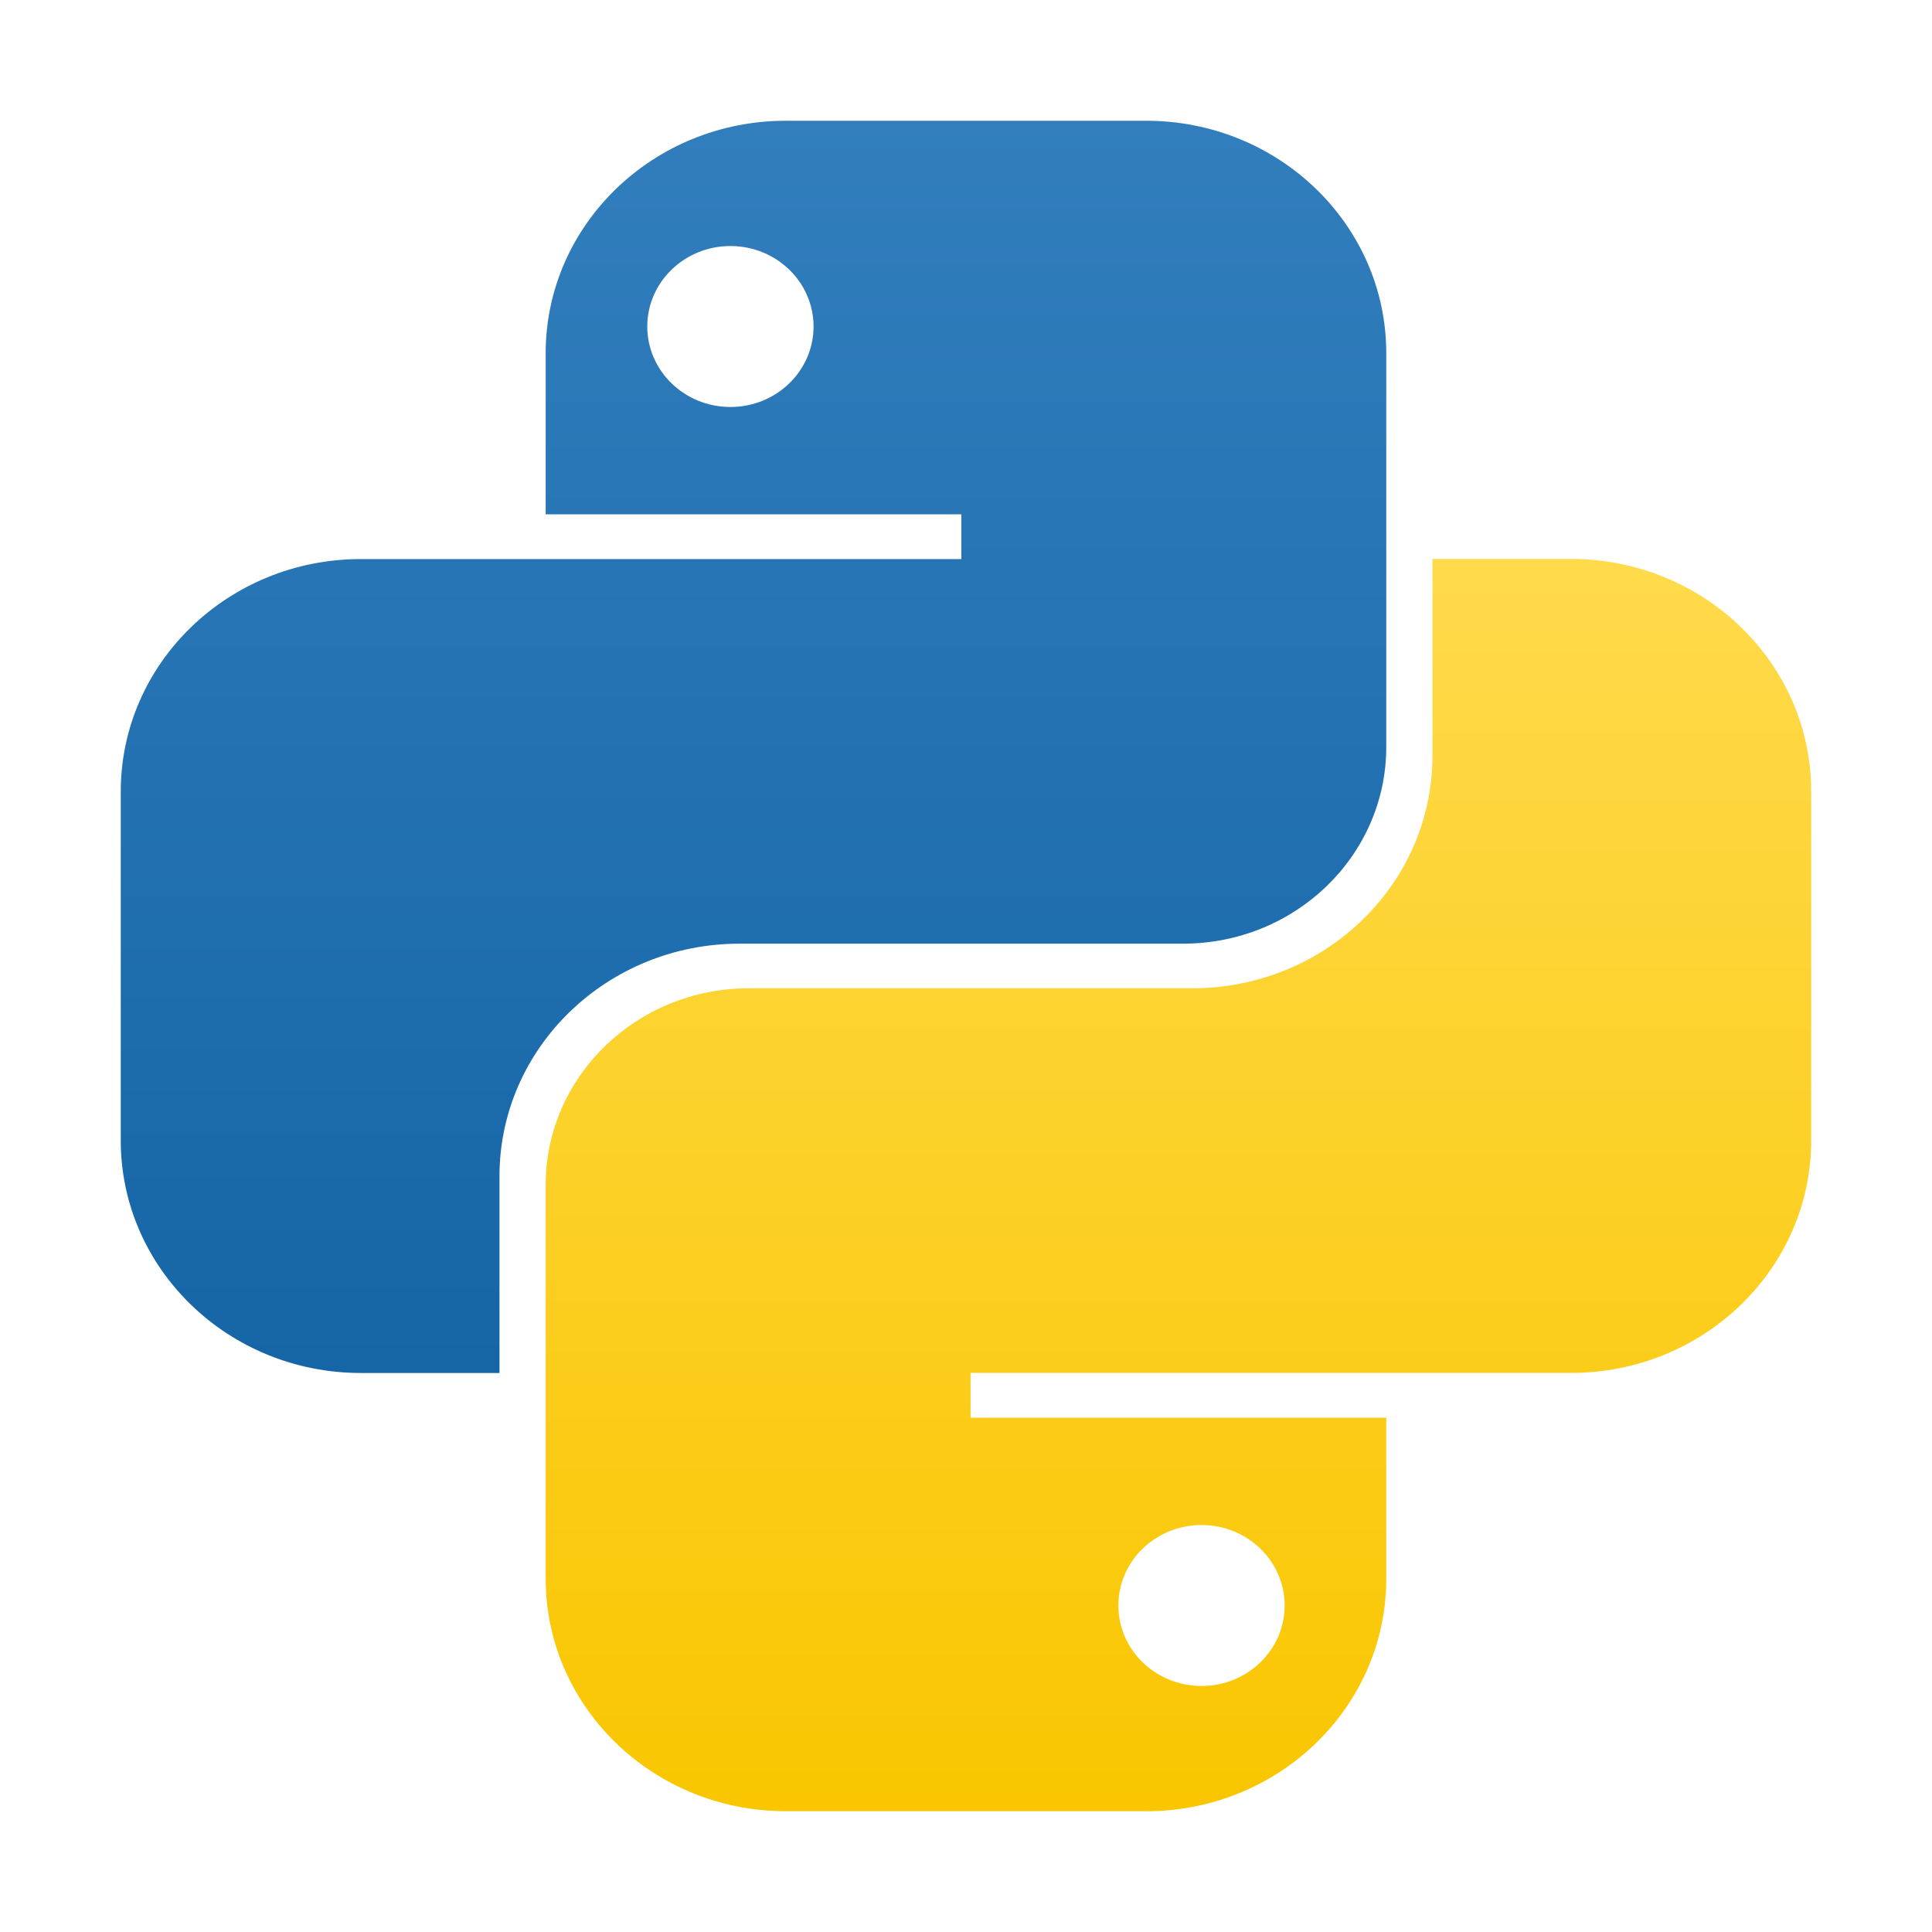
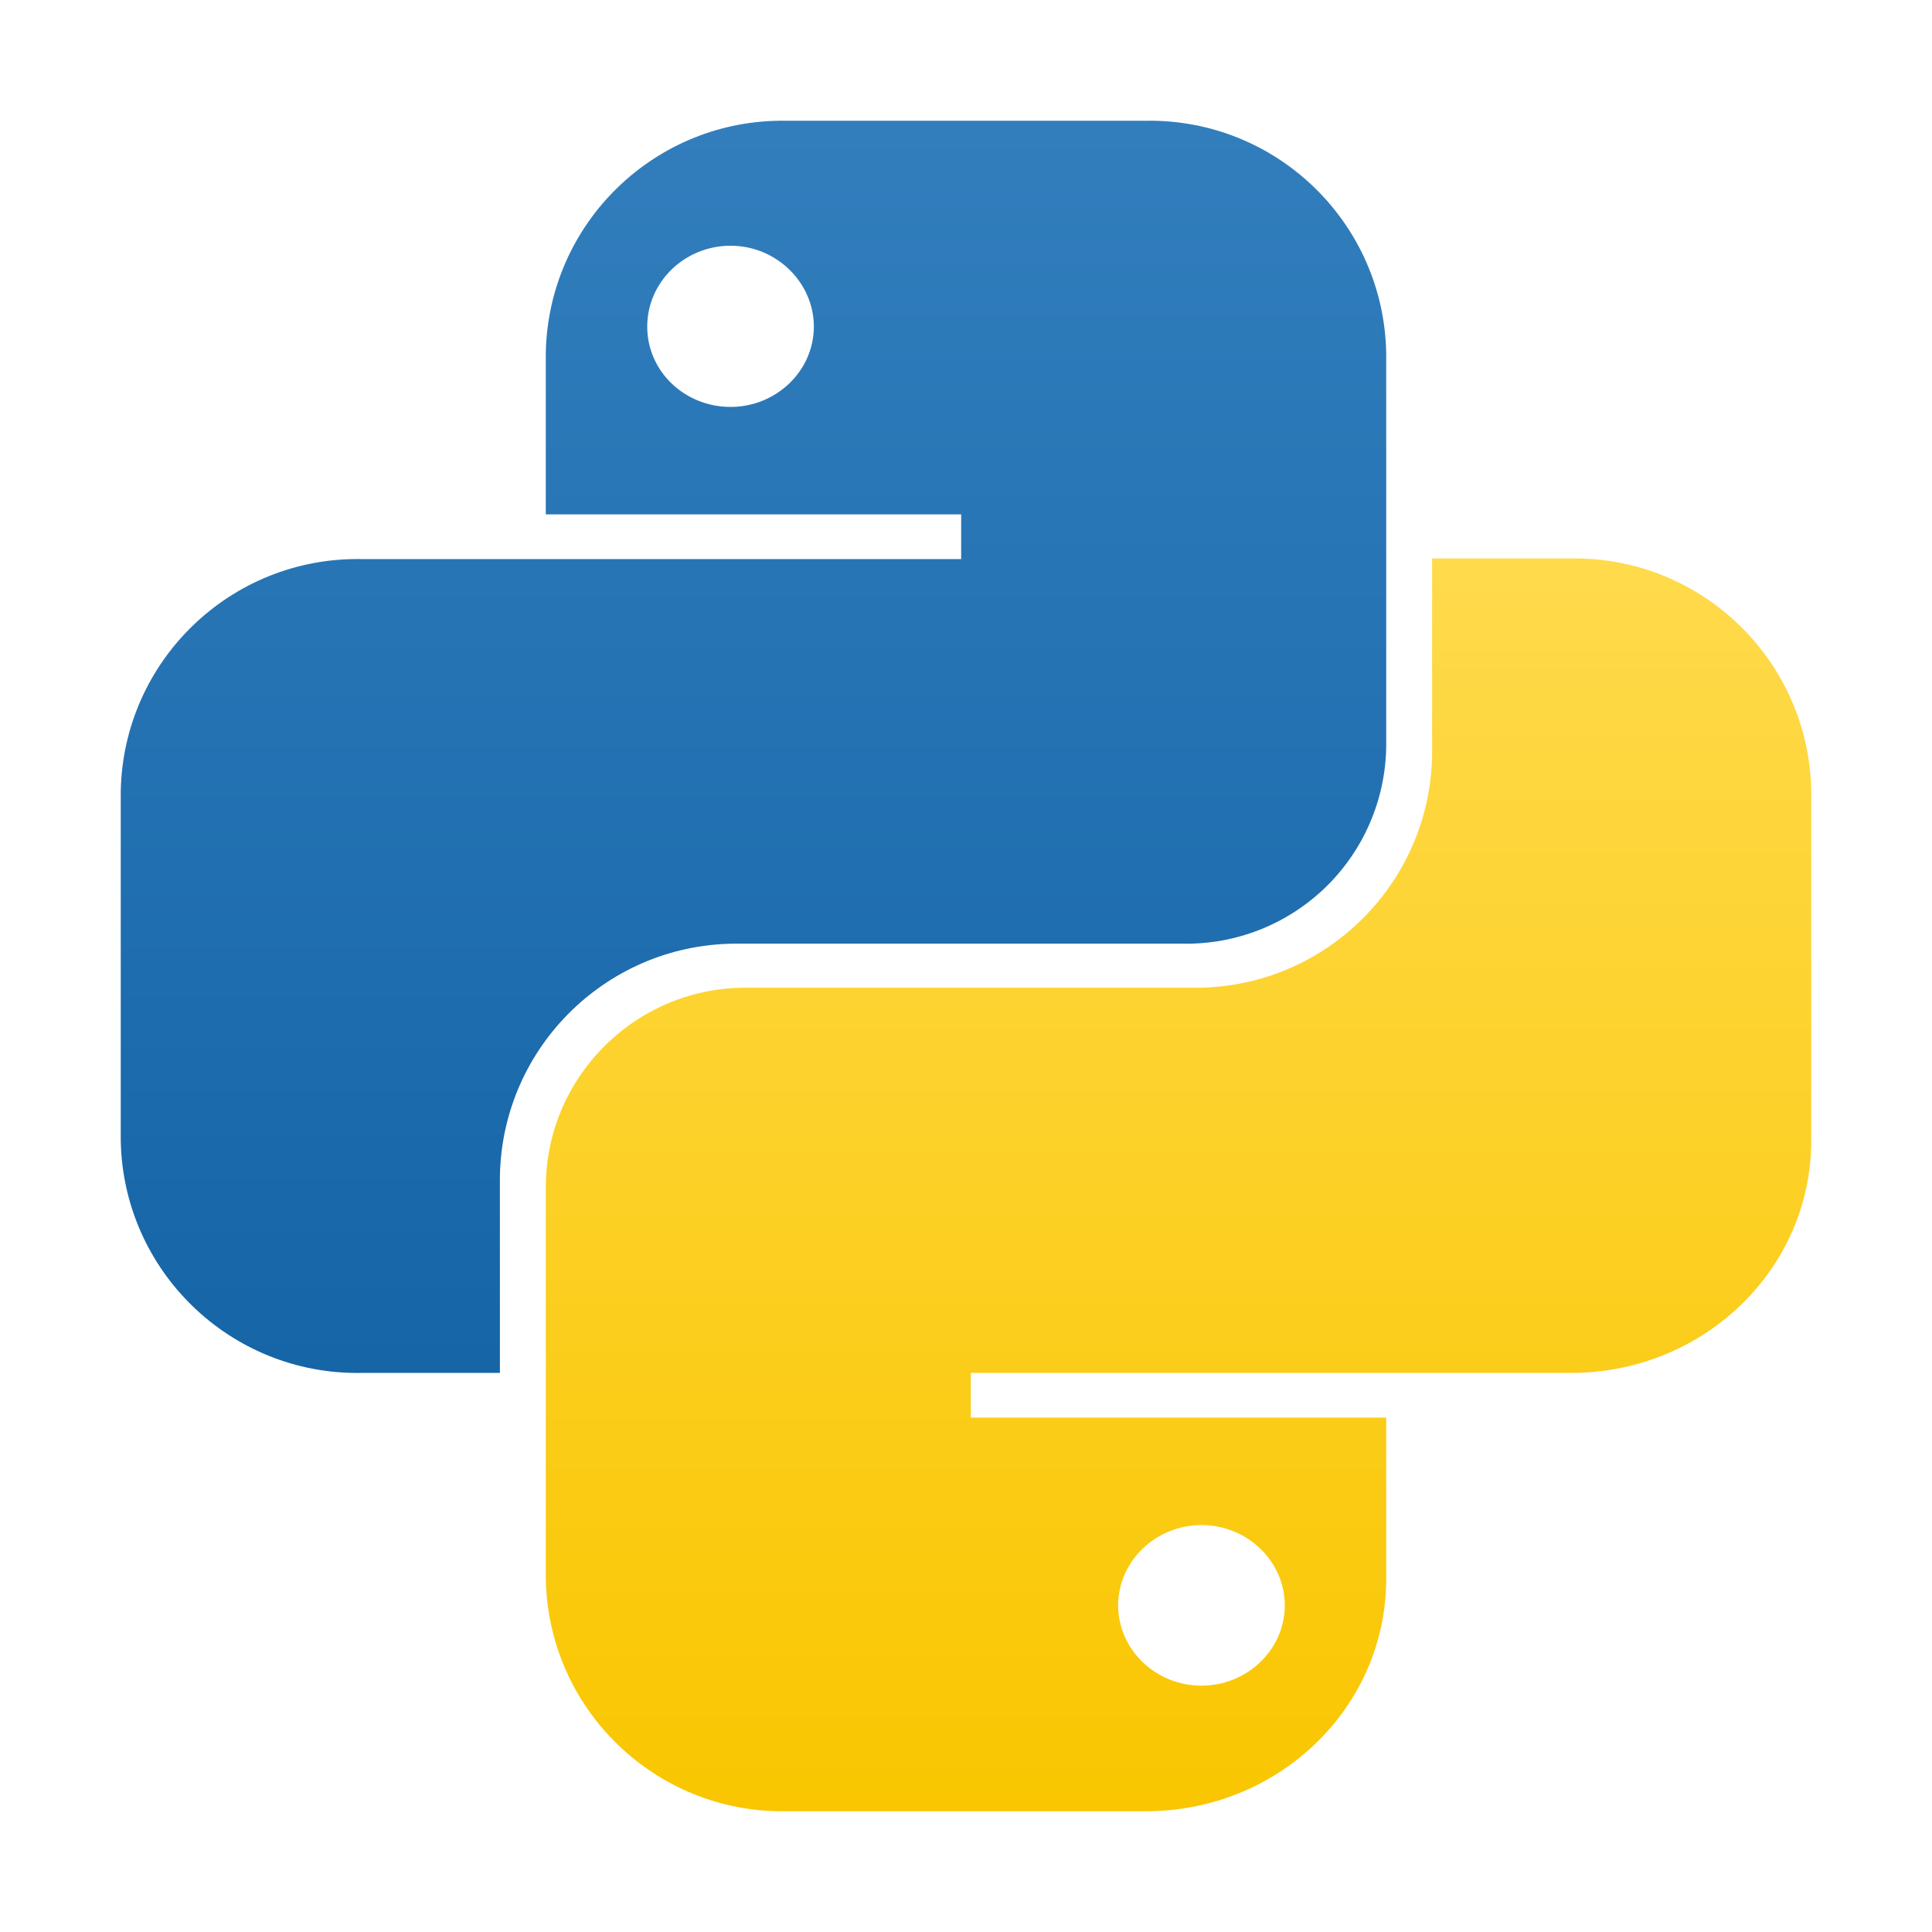
- <svg xmlns="http://www.w3.org/2000/svg" width="800" height="800" viewBox="0 0 32 32" fill="none">
+ <svg xmlns="http://www.w3.org/2000/svg" width="800" height="800" fill="none" viewBox="0 0 32 32">
  <g fill-rule="evenodd">
-     <path d="M13.016 2c-2.197 0-3.978 1.725-3.978 3.852v2.667h6.885v.741H5.978C3.781 9.259 2 10.984 2 13.111v5.778c0 2.127 1.781 3.852 3.978 3.852h2.295v-3.259c0-2.127 1.781-3.852 3.978-3.852h7.344c1.859 0 3.366-1.459 3.366-3.259V5.852C22.962 3.725 21.181 2 18.984 2h-5.967zm-.918 4.741c.761 0 1.377-.597 1.377-1.333s-.617-1.333-1.377-1.333-1.377.597-1.377 1.333.617 1.333 1.377 1.333z" fill="url(#A)" />
-     <path d="M18.983 30c2.197 0 3.978-1.724 3.978-3.852v-2.667h-6.885v-.741h9.945c2.197 0 3.978-1.725 3.978-3.852v-5.778c0-2.127-1.781-3.852-3.978-3.852h-2.295v3.259c0 2.127-1.781 3.852-3.978 3.852h-7.344c-1.859 0-3.366 1.459-3.366 3.259v6.519c0 2.127 1.781 3.852 3.978 3.852h5.967zm.918-4.741c-.761 0-1.377.597-1.377 1.333s.616 1.333 1.377 1.333 1.377-.597 1.377-1.333-.617-1.333-1.377-1.333z" fill="url(#B)" />
+     <path fill="url(#a)" d="M13.02 2a3.92 3.92 0 0 0-3.98 3.85v2.67h6.88v.74H5.98A3.92 3.92 0 0 0 2 13.11v5.78a3.92 3.92 0 0 0 3.98 3.85h2.3v-3.26a3.92 3.92 0 0 1 3.97-3.85h7.34a3.31 3.31 0 0 0 3.37-3.26V5.85A3.92 3.92 0 0 0 18.98 2h-5.96zm-.92 4.74c.76 0 1.38-.6 1.38-1.33s-.62-1.34-1.38-1.34-1.38.6-1.38 1.34.62 1.33 1.38 1.33z" />
+     <path fill="url(#b)" d="M18.98 30c2.2 0 3.98-1.72 3.98-3.85v-2.67h-6.88v-.74h9.94c2.2 0 3.98-1.72 3.98-3.85V13.1a3.92 3.92 0 0 0-3.98-3.85h-2.3v3.26a3.92 3.92 0 0 1-3.97 3.85H12.4a3.31 3.31 0 0 0-3.36 3.26v6.52A3.92 3.92 0 0 0 13.02 30h5.96zm.92-4.74c-.76 0-1.38.6-1.38 1.33s.62 1.33 1.38 1.33 1.38-.6 1.38-1.33-.62-1.33-1.38-1.33z" />
  </g>
  <defs>
-     <linearGradient id="A" x1="12.481" y1="2" x2="12.481" y2="22.741" gradientUnits="userSpaceOnUse">
+     <linearGradient id="a" x1="12.48" x2="12.48" y1="2" y2="22.74" gradientUnits="userSpaceOnUse">
      <stop stop-color="#327ebd" />
      <stop offset="1" stop-color="#1565a7" />
    </linearGradient>
-     <linearGradient id="B" x1="19.519" y1="9.259" x2="19.519" y2="30" gradientUnits="userSpaceOnUse">
+     <linearGradient id="b" x1="19.52" x2="19.52" y1="9.26" y2="30" gradientUnits="userSpaceOnUse">
      <stop stop-color="#ffda4b" />
      <stop offset="1" stop-color="#f9c600" />
    </linearGradient>
  </defs>
</svg>
